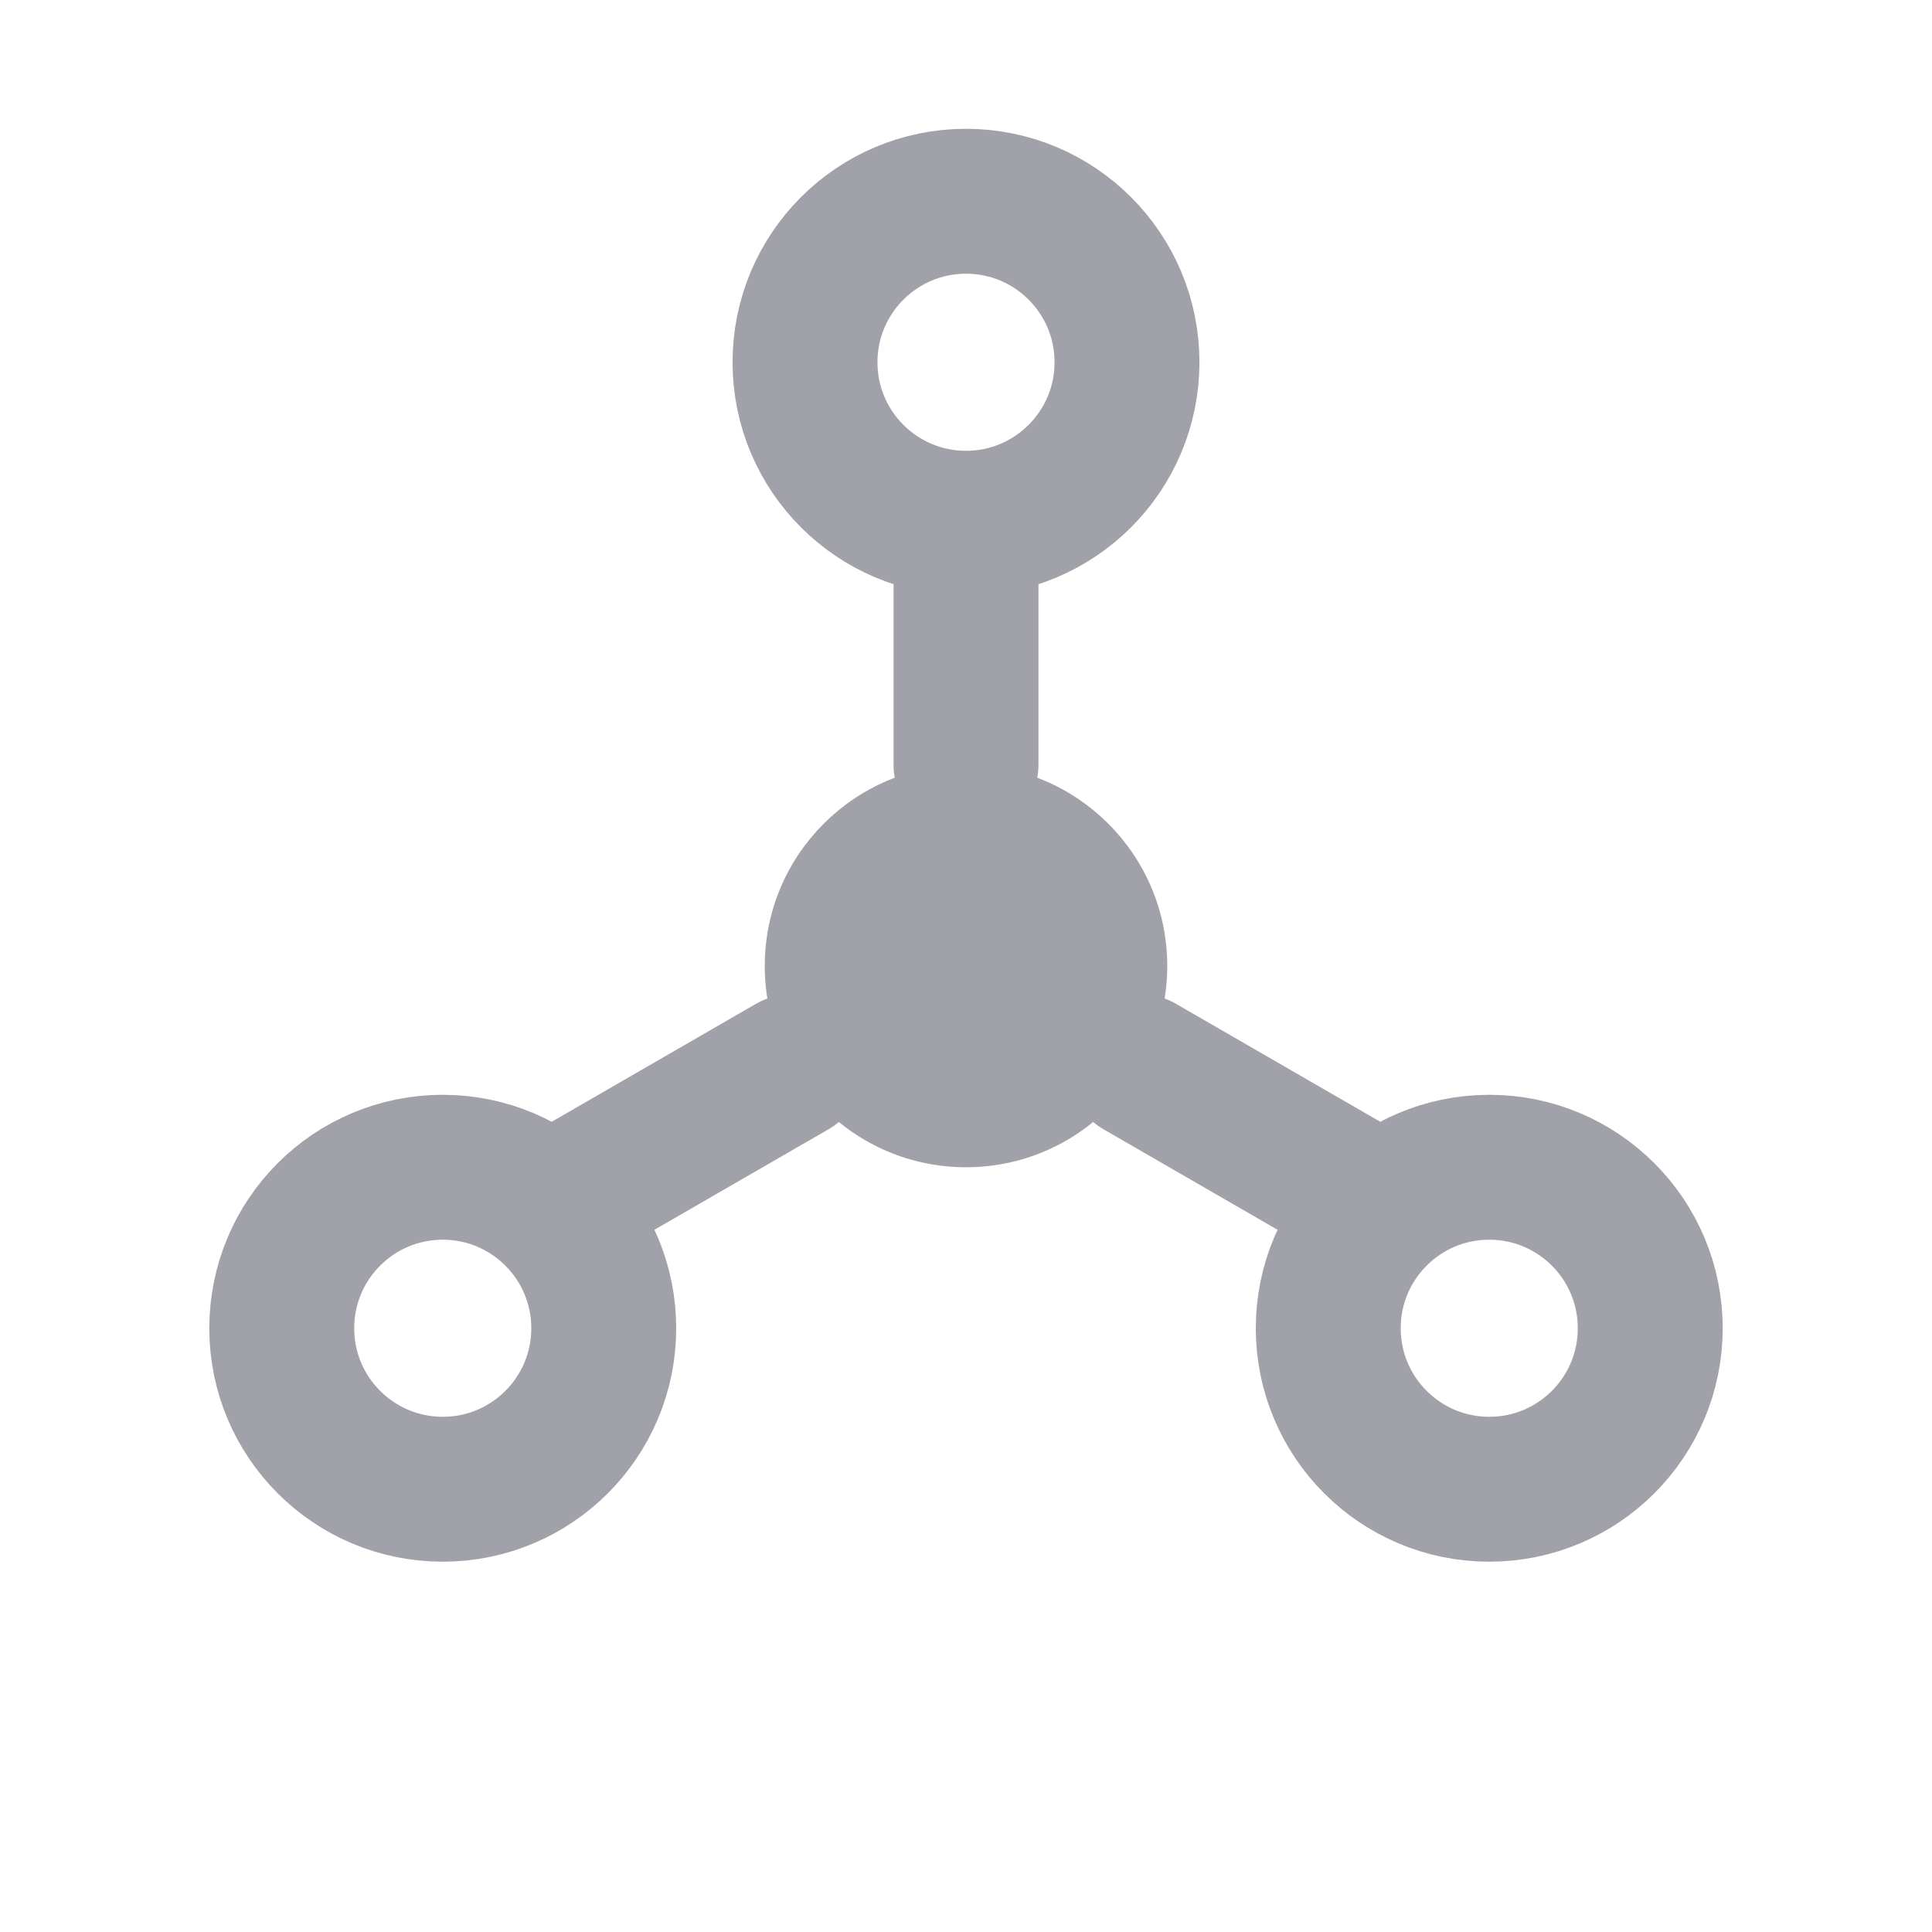
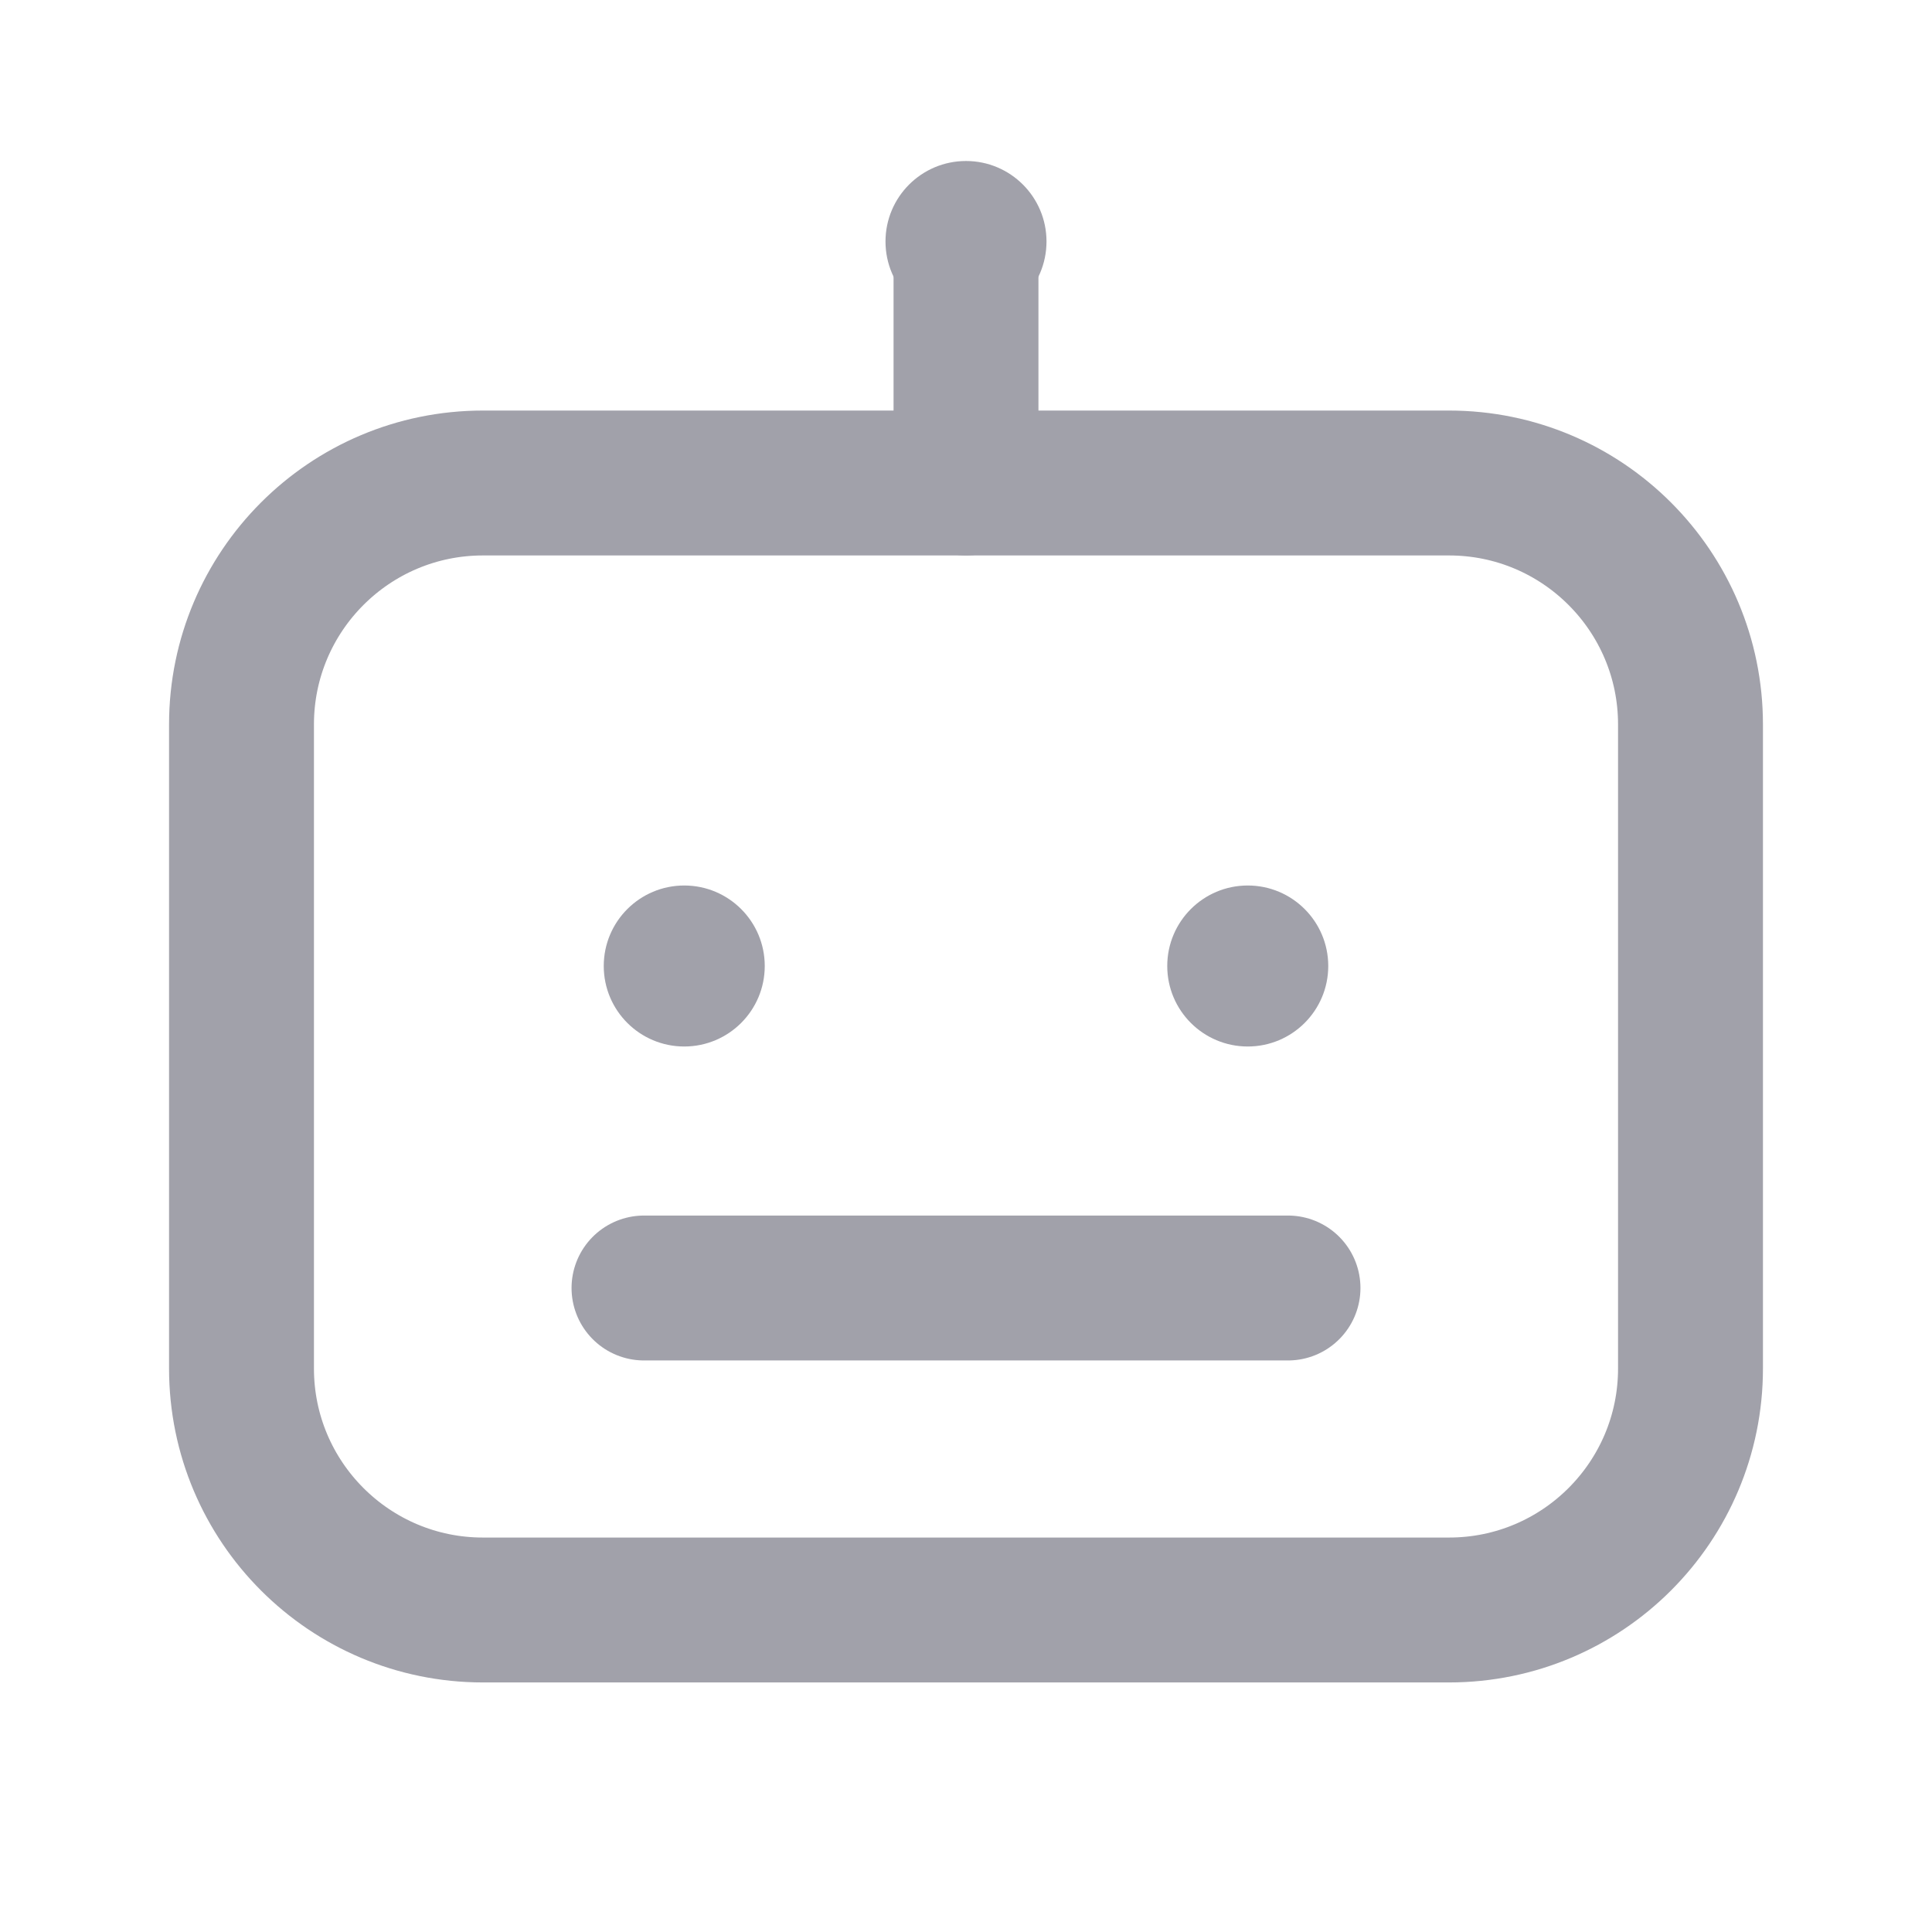
<svg xmlns="http://www.w3.org/2000/svg" viewBox="0 0 24 24" fill="none" stroke="#a1a1aa" stroke-width="1.8" stroke-linecap="round" stroke-linejoin="round">
-   <path d="M12 9.5V6.75M9.84 13.25l-2.65 1.53M14.16 13.25l2.65 1.53" />
-   <circle cx="12" cy="4.5" r="2" />
-   <circle cx="5.5" cy="16.5" r="2" />
-   <circle cx="18.5" cy="16.5" r="2" />
-   <circle cx="12" cy="12" r="2.5" fill="#a1a1aa" stroke="none" />
+   <path d="M12 3v3" />
+   <circle cx="12" cy="3" r="1" fill="#a1a1aa" stroke="none" />
+   <rect x="3" y="6" width="18" height="14" rx="3" />
+   <circle cx="8.5" cy="12" r="1" fill="#a1a1aa" stroke="none" />
+   <circle cx="15.5" cy="12" r="1" fill="#a1a1aa" stroke="none" />
+   <path d="M8 16h8" />
</svg>
